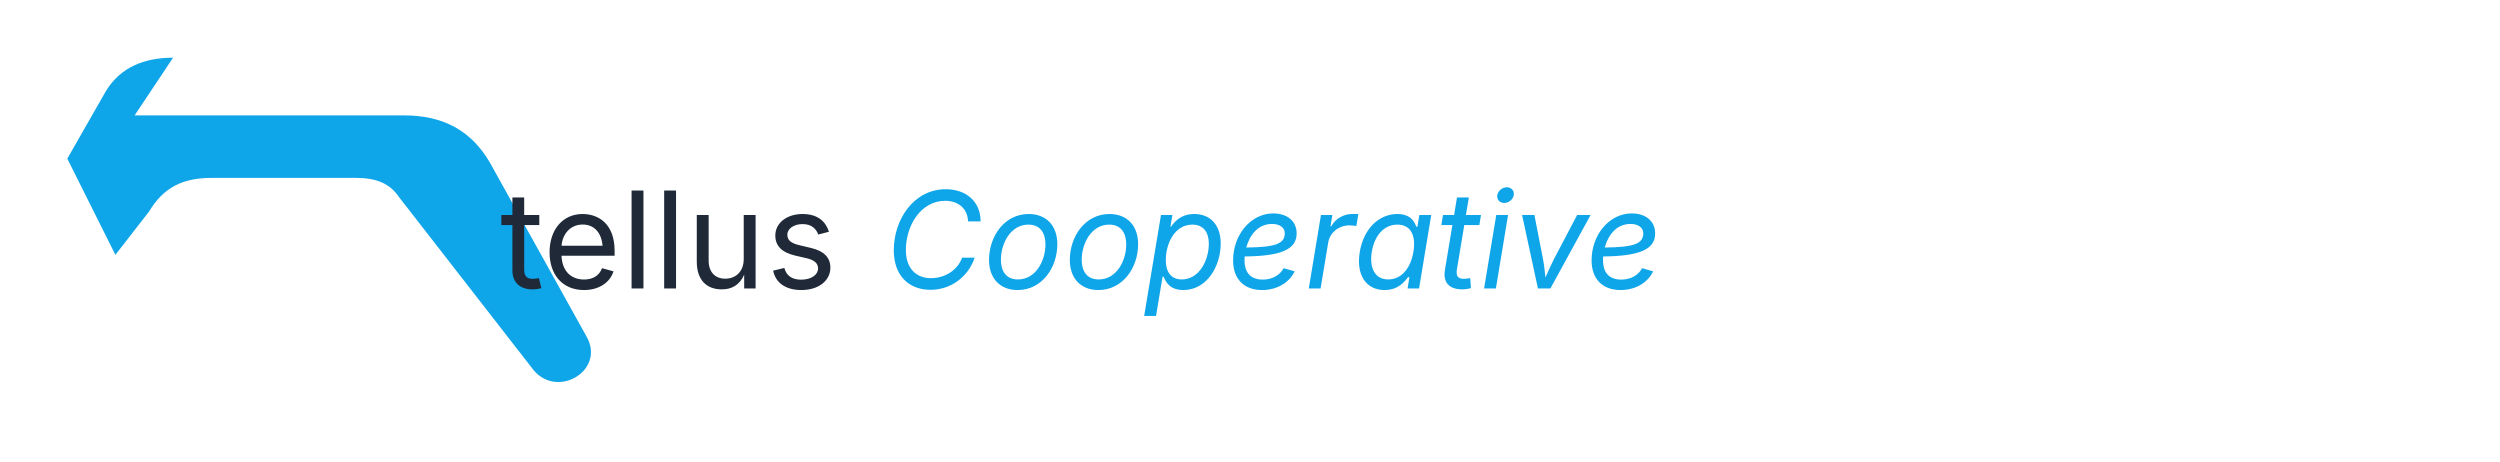
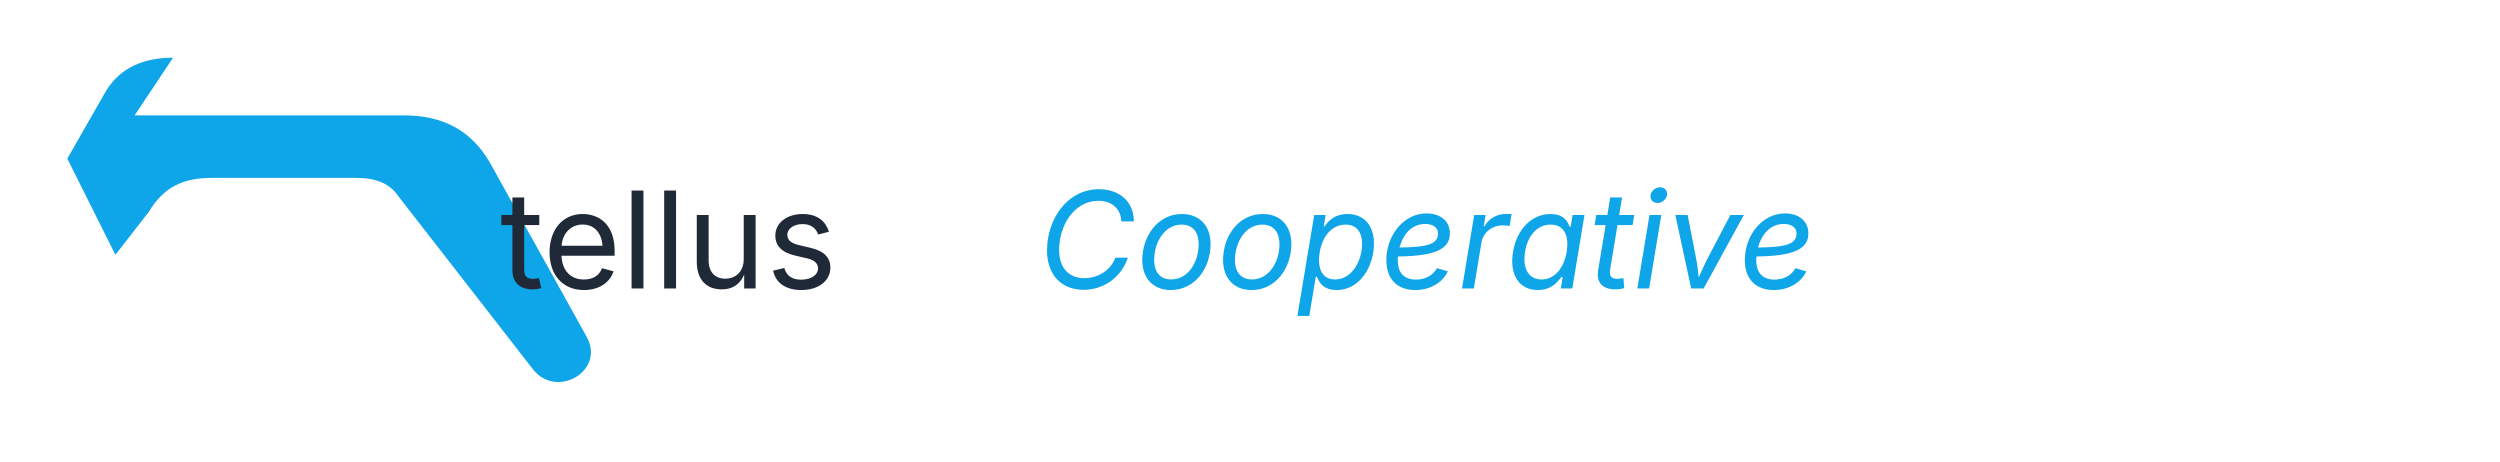
<svg xmlns="http://www.w3.org/2000/svg" width="520" height="96" viewBox="0 0 520 96" role="img" aria-label="Tellus Cooperative (light)">
  <g fill="none" fill-rule="evenodd" transform="translate(8,0)">
    <path d="M20 24h56c8 0 14 3 18 10l20 36c4 7-6 13-11 7l-28-36c-2-3-5-4-9-4H36c-6 0-10 2-13 7l-7 9-10-20 8-14c3-5 8-7 14-7Z" fill="#0ea5e9" />
    <text x="96" y="60" font-family="Inter, Segoe UI, system-ui, -apple-system, sans-serif" font-size="28" fill="#1f2937">tellus</text>
-     <text x="176" y="60" font-family="Inter, Segoe UI, system-ui, -apple-system, sans-serif" font-size="28" font-style="italic" fill="#0ea5e9">Cooperative</text>
+     <text x="200" y="60" font-family="Inter, Segoe UI, system-ui, -apple-system, sans-serif" font-size="28" font-style="italic" fill="#0ea5e9" xml:space="preserve"> Cooperative</text>
  </g>
</svg>
